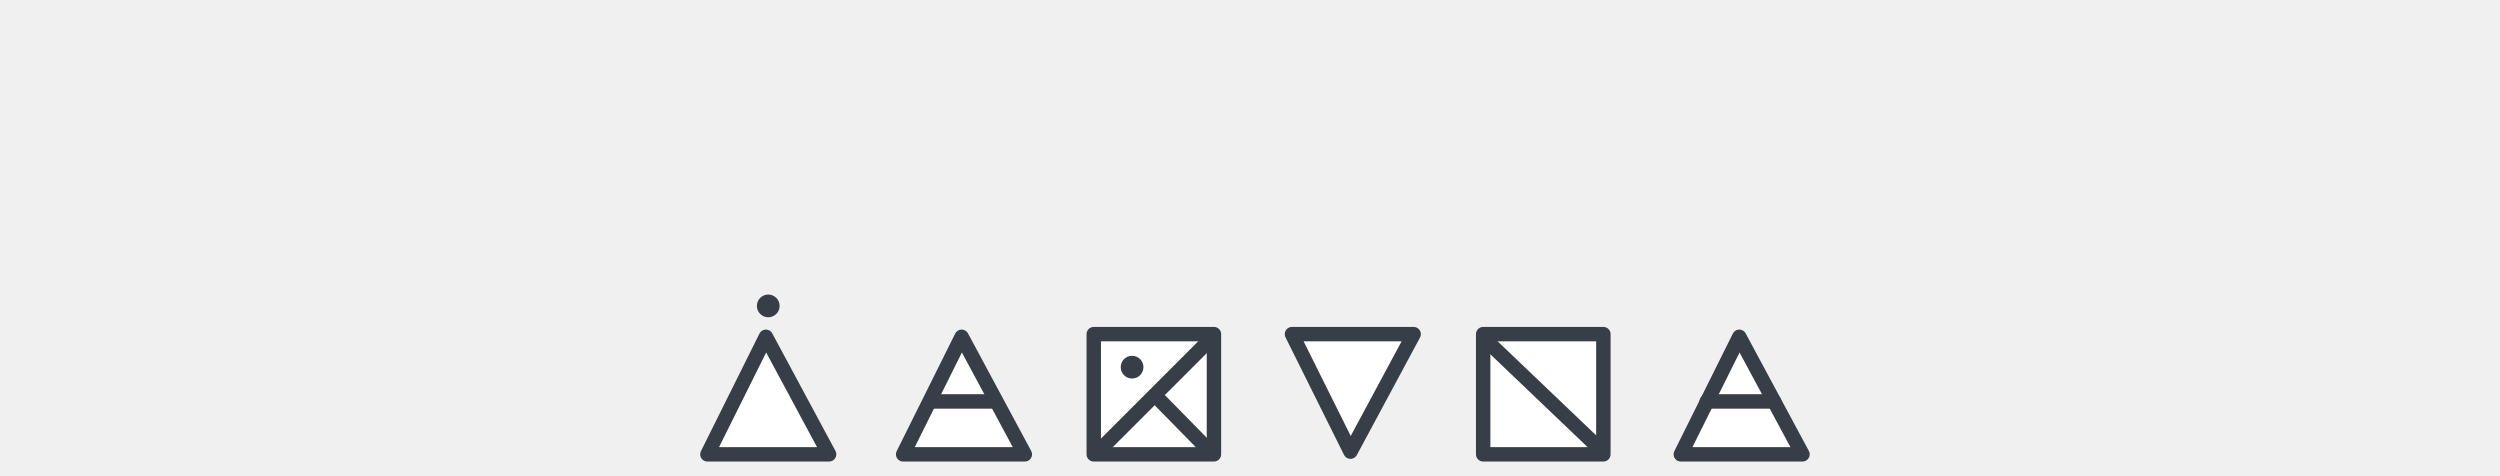
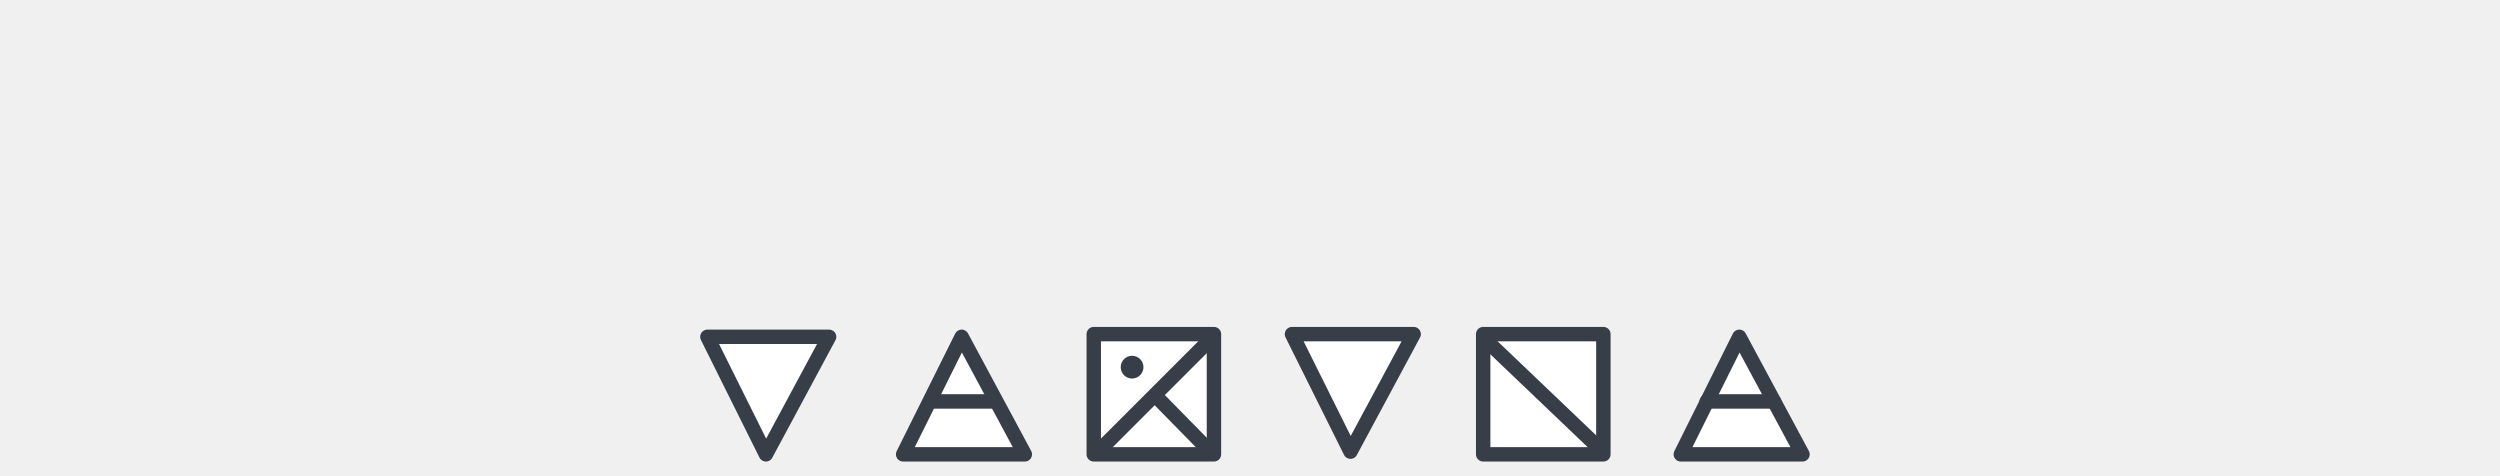
<svg xmlns="http://www.w3.org/2000/svg" version="1.1" id="Layer_1" x="0px" y="0px" width="520px" height="99px" viewBox="0 0 520 99" enable-background="new 0 0 520 99" xml:space="preserve">
  <polygon fill="#FFFFFF" stroke="#383E47" stroke-width="2" stroke-linecap="round" stroke-linejoin="round" stroke-miterlimit="10" points="  912,137 899.25,137 897.001,137 887,137 887,112 912,112 912,123.335 912,124.5 " />
  <rect x="1024" y="-25" fill="#FFFFFF" stroke="#383E47" stroke-width="2" stroke-linecap="round" stroke-linejoin="round" stroke-miterlimit="10" width="25" height="25" />
  <rect x="1103" y="-68" fill="#FFFFFF" stroke="#383E47" stroke-width="2" stroke-linecap="round" stroke-linejoin="round" stroke-miterlimit="10" width="25" height="25" />
  <rect x="978" y="-65" fill="#FFFFFF" stroke="#383E47" stroke-width="2" stroke-linecap="round" stroke-linejoin="round" stroke-miterlimit="10" width="25" height="25" />
  <rect x="895" y="-65" fill="#FFFFFF" stroke="#383E47" stroke-width="2" stroke-linecap="round" stroke-linejoin="round" stroke-miterlimit="10" width="25" height="25" />
  <polygon fill="#FFFFFF" stroke="#383E47" stroke-width="2" stroke-linecap="round" stroke-linejoin="round" stroke-miterlimit="10" points="  995,137 970,137 970,112 982,112 995,112 " />
  <polygon fill="#FFFFFF" stroke="#383E47" stroke-width="2" stroke-linecap="round" stroke-linejoin="round" stroke-miterlimit="10" points="  803.178,137 815.695,111.854 829.215,137 " />
  <polygon fill="#FFFFFF" stroke="#383E47" stroke-width="2" stroke-linecap="round" stroke-linejoin="round" stroke-miterlimit="10" points="  844.778,137 857.296,111.854 870.814,137 " />
  <polygon fill="#FFFFFF" stroke="#383E47" stroke-width="2" stroke-linecap="round" stroke-linejoin="round" stroke-miterlimit="10" points="  927.979,112 940.496,137.146 954.014,112 " />
  <polygon fill="#FFFFFF" stroke="#383E47" stroke-width="2" stroke-linecap="round" stroke-linejoin="round" stroke-miterlimit="10" points="  1059.979,-68 1072.496,-42.854 1086.014,-68 " />
  <polygon fill="#FFFFFF" stroke="#383E47" stroke-width="2" stroke-linecap="round" stroke-linejoin="round" stroke-miterlimit="10" points="  935.979,-65 948.496,-39.854 962.014,-65 " />
  <polygon fill="#FFFFFF" stroke="#383E47" stroke-width="2" stroke-linecap="round" stroke-linejoin="round" stroke-miterlimit="10" points="  1011.178,137 1023.695,111.854 1037.215,137 " />
  <circle fill="#0C0C0C" cx="815.765" cy="105.432" r="2.432" />
  <circle fill="#0C0C0C" cx="893.765" cy="119.432" r="2.432" />
  <circle fill="#0C0C0C" cx="990.765" cy="-52.568" r="2.432" />
-   <line fill="#FFFFFF" stroke="#383E47" stroke-width="2" stroke-linecap="round" stroke-linejoin="round" stroke-miterlimit="10" x1="970" y1="112" x2="995" y2="137" />
-   <line fill="#FFFFFF" stroke="#383E47" stroke-width="2" stroke-linecap="round" stroke-linejoin="round" stroke-miterlimit="10" x1="1128" y1="-68" x2="1103" y2="-43" />
+   <line fill="none" stroke="#383E47" stroke-width="2" stroke-linecap="round" stroke-linejoin="round" stroke-miterlimit="10" x1="970" y1="112" x2="995" y2="137" />
+   <line fill="none" stroke="#383E47" stroke-width="2" stroke-linecap="round" stroke-linejoin="round" stroke-miterlimit="10" x1="1128" y1="-68" x2="1103" y2="-43" />
  <line fill="none" stroke="#383E47" stroke-width="2" stroke-linecap="round" stroke-linejoin="round" stroke-miterlimit="10" x1="942" y1="-55" x2="956" y2="-55" />
  <line fill="none" stroke="#383E47" stroke-width="2" stroke-linecap="round" stroke-linejoin="round" stroke-miterlimit="10" x1="851" y1="126" x2="865" y2="126" />
  <line fill="none" stroke="#383E47" stroke-width="2" stroke-linecap="round" stroke-linejoin="round" stroke-miterlimit="10" x1="1017" y1="126" x2="1031" y2="126" />
  <line fill="none" stroke="#383E47" stroke-width="2" stroke-linecap="round" stroke-linejoin="round" stroke-miterlimit="10" x1="1065" y1="-58" x2="1079" y2="-58" />
  <line fill="none" stroke="#383E47" stroke-width="2" stroke-linecap="round" stroke-linejoin="round" stroke-miterlimit="10" x1="1044" y1="-66" x2="1019" y2="-53.5" />
  <line fill="none" stroke="#383E47" stroke-width="2" stroke-linecap="round" stroke-linejoin="round" stroke-miterlimit="10" x1="1019" y1="-53.5" x2="1044" y2="-41" />
  <line fill="none" stroke="#383E47" stroke-width="2" stroke-linecap="round" stroke-linejoin="round" stroke-miterlimit="10" x1="895" y1="-65" x2="920" y2="-52.5" />
  <line fill="none" stroke="#383E47" stroke-width="2" stroke-linecap="round" stroke-linejoin="round" stroke-miterlimit="10" x1="920" y1="-52.5" x2="895" y2="-40" />
-   <path fill="#070707" stroke="#383E47" stroke-width="0.25" stroke-miterlimit="10" d="M806.988,150.176v7.664h1.921v1.12h-5.152  v-1.12h1.921v-7.664h-1.921v-1.12h5.152v1.12H806.988z" />
-   <path fill="#070707" stroke="#383E47" stroke-width="0.25" stroke-miterlimit="10" d="M827.549,158.96l-0.592-2.592h-3.809  l-0.576,2.592h-1.344c0.182-0.704,0.385-1.466,0.608-2.288c0.224-0.821,0.466-1.664,0.728-2.528c0.262-0.864,0.537-1.73,0.824-2.6  c0.288-0.869,0.592-1.698,0.912-2.488h1.633c0.309,0.79,0.604,1.619,0.887,2.488c0.283,0.87,0.55,1.736,0.801,2.6  c0.25,0.864,0.488,1.707,0.712,2.528c0.224,0.822,0.427,1.584,0.608,2.288H827.549z M825.068,150.208  c-0.245,0.672-0.512,1.451-0.799,2.336c-0.289,0.886-0.561,1.797-0.816,2.736h3.199c-0.245-0.96-0.509-1.885-0.791-2.776  C825.578,151.613,825.314,150.848,825.068,150.208z" />
-   <path fill="#070707" stroke="#383E47" stroke-width="0.25" stroke-miterlimit="10" d="M846.554,152.08  c0,0.608-0.16,1.144-0.479,1.608c-0.32,0.464-0.752,0.824-1.296,1.08c0.159,0.256,0.338,0.547,0.535,0.872s0.397,0.672,0.601,1.04  c0.202,0.368,0.402,0.747,0.6,1.136c0.197,0.39,0.382,0.771,0.553,1.144h-1.408c-0.32-0.768-0.67-1.504-1.048-2.208  c-0.379-0.704-0.744-1.274-1.097-1.712c-0.063,0.011-0.157,0.016-0.279,0.016c-0.123,0-0.206,0-0.248,0h-1.12v3.904h-1.328v-9.76  c0.16-0.043,0.344-0.08,0.552-0.112c0.208-0.032,0.421-0.056,0.64-0.072c0.219-0.016,0.435-0.029,0.648-0.04  c0.213-0.011,0.405-0.016,0.576-0.016c1.194,0,2.093,0.262,2.696,0.784C846.253,150.267,846.554,151.045,846.554,152.08z   M843.066,150.096c-0.246,0-0.483,0.002-0.713,0.008s-0.392,0.019-0.487,0.04v3.824h0.848c0.384,0,0.729-0.026,1.032-0.08  c0.304-0.054,0.565-0.152,0.784-0.296c0.218-0.144,0.386-0.341,0.504-0.592c0.117-0.25,0.176-0.579,0.176-0.984  c0-0.384-0.059-0.699-0.176-0.944c-0.118-0.245-0.272-0.44-0.464-0.584c-0.192-0.144-0.419-0.245-0.681-0.304  C843.629,150.125,843.354,150.096,843.066,150.096z" />
-   <path fill="#070707" stroke="#383E47" stroke-width="0.25" stroke-miterlimit="10" d="M861.939,158.96v-3.68  c-0.65-1.066-1.24-2.106-1.768-3.12c-0.528-1.014-0.99-2.048-1.385-3.104h1.473c0.309,0.896,0.664,1.752,1.064,2.568  c0.399,0.816,0.828,1.656,1.287,2.52c0.49-0.907,0.926-1.768,1.305-2.584c0.378-0.816,0.723-1.65,1.031-2.504h1.44  c-0.405,1.045-0.87,2.064-1.392,3.056c-0.523,0.992-1.104,2.038-1.744,3.136v3.712H861.939z" />
-   <path fill="#070707" stroke="#383E47" stroke-width="0.25" stroke-miterlimit="10" d="M883.117,158.96  c-0.363-0.885-0.705-1.688-1.024-2.408c-0.319-0.72-0.626-1.395-0.92-2.024c-0.294-0.629-0.584-1.224-0.872-1.784  s-0.582-1.123-0.88-1.688v7.904h-1.2v-9.904h1.344c0.438,0.8,0.818,1.499,1.145,2.096c0.325,0.598,0.624,1.176,0.896,1.736  c0.271,0.56,0.535,1.136,0.791,1.728c0.256,0.592,0.545,1.278,0.864,2.056v-7.616h1.2v9.904H883.117z" />
-   <path fill="#070707" stroke="#383E47" stroke-width="0.25" stroke-miterlimit="10" d="M902.557,158.96l-0.592-2.592h-3.809  l-0.576,2.592h-1.344c0.182-0.704,0.385-1.466,0.608-2.288c0.224-0.821,0.466-1.664,0.728-2.528c0.262-0.864,0.537-1.73,0.824-2.6  c0.288-0.869,0.592-1.698,0.912-2.488h1.633c0.309,0.79,0.604,1.619,0.887,2.488c0.283,0.87,0.55,1.736,0.801,2.6  c0.25,0.864,0.488,1.707,0.712,2.528c0.224,0.822,0.427,1.584,0.608,2.288H902.557z M900.076,150.208  c-0.245,0.672-0.512,1.451-0.799,2.336c-0.289,0.886-0.561,1.797-0.816,2.736h3.199c-0.245-0.96-0.509-1.885-0.791-2.776  C900.586,151.613,900.322,150.848,900.076,150.208z" />
-   <path fill="#070707" stroke="#383E47" stroke-width="0.25" stroke-miterlimit="10" d="M935.493,158.032  c0.672,0,1.185-0.128,1.536-0.384s0.527-0.64,0.527-1.152c0-0.31-0.063-0.573-0.191-0.792c-0.129-0.219-0.299-0.411-0.512-0.576  c-0.214-0.165-0.454-0.309-0.721-0.432c-0.267-0.123-0.539-0.237-0.816-0.344c-0.319-0.128-0.626-0.272-0.92-0.432  c-0.293-0.16-0.555-0.347-0.783-0.56c-0.23-0.213-0.411-0.464-0.545-0.752c-0.133-0.288-0.199-0.629-0.199-1.024  c0-0.864,0.271-1.539,0.816-2.024c0.543-0.485,1.301-0.728,2.271-0.728c0.267,0,0.53,0.019,0.792,0.056  c0.261,0.037,0.504,0.083,0.728,0.136c0.225,0.054,0.424,0.118,0.601,0.192c0.176,0.075,0.317,0.149,0.424,0.224l-0.416,1.104  c-0.214-0.128-0.507-0.256-0.88-0.384c-0.373-0.128-0.789-0.192-1.248-0.192c-0.48,0-0.896,0.12-1.248,0.36  c-0.352,0.24-0.527,0.6-0.527,1.08c0,0.277,0.05,0.512,0.151,0.704c0.101,0.192,0.24,0.36,0.416,0.504  c0.176,0.144,0.382,0.275,0.616,0.392c0.234,0.118,0.49,0.235,0.768,0.352c0.405,0.171,0.776,0.342,1.112,0.512  s0.624,0.374,0.864,0.608c0.24,0.235,0.426,0.512,0.56,0.832s0.2,0.709,0.2,1.168c0,0.864-0.291,1.528-0.872,1.992  c-0.581,0.464-1.416,0.696-2.504,0.696c-0.353,0-0.683-0.024-0.992-0.072c-0.31-0.048-0.584-0.11-0.823-0.184  c-0.24-0.075-0.451-0.149-0.633-0.224s-0.32-0.144-0.416-0.208l0.4-1.088c0.213,0.117,0.527,0.253,0.943,0.408  C934.389,157.955,934.896,158.032,935.493,158.032z" />
-   <path fill="#070707" stroke="#383E47" stroke-width="0.25" stroke-miterlimit="10" d="M952.354,158.96v-9.904h5.551v1.12h-4.239  v3.04h3.712v1.12h-3.712v3.504h4.592v1.12H952.354z" />
-   <path fill="#070707" stroke="#383E47" stroke-width="0.25" stroke-miterlimit="10" d="M977.591,152.08  c0,0.608-0.16,1.144-0.479,1.608c-0.32,0.464-0.752,0.824-1.297,1.08c0.16,0.256,0.339,0.547,0.536,0.872s0.397,0.672,0.601,1.04  c0.202,0.368,0.402,0.747,0.6,1.136c0.197,0.39,0.381,0.771,0.553,1.144h-1.408c-0.32-0.768-0.67-1.504-1.049-2.208  s-0.744-1.274-1.096-1.712c-0.064,0.011-0.157,0.016-0.279,0.016c-0.123,0-0.206,0-0.248,0h-1.121v3.904h-1.328v-9.76  c0.16-0.043,0.345-0.08,0.553-0.112c0.208-0.032,0.421-0.056,0.64-0.072c0.219-0.016,0.435-0.029,0.648-0.04  c0.213-0.011,0.405-0.016,0.575-0.016c1.195,0,2.094,0.262,2.697,0.784C977.289,150.267,977.591,151.045,977.591,152.08z   M974.104,150.096c-0.246,0-0.483,0.002-0.713,0.008s-0.392,0.019-0.488,0.04v3.824h0.849c0.384,0,0.728-0.026,1.032-0.08  c0.304-0.054,0.564-0.152,0.783-0.296s0.387-0.341,0.504-0.592s0.176-0.579,0.176-0.984c0-0.384-0.059-0.699-0.176-0.944  c-0.117-0.245-0.271-0.44-0.463-0.584c-0.192-0.144-0.42-0.245-0.681-0.304S974.391,150.096,974.104,150.096z" />
-   <path fill="#070707" stroke="#383E47" stroke-width="0.25" stroke-miterlimit="10" d="M997.492,149.056  c-0.522,0.778-1.097,1.552-1.72,2.32c-0.625,0.768-1.299,1.536-2.024,2.304c0.341,0.288,0.704,0.624,1.088,1.008  s0.761,0.803,1.128,1.256c0.368,0.454,0.715,0.936,1.041,1.448c0.324,0.512,0.6,1.035,0.823,1.568h-1.487  c-0.268-0.491-0.555-0.971-0.865-1.44c-0.309-0.469-0.637-0.907-0.983-1.312s-0.704-0.776-1.071-1.112  c-0.369-0.336-0.739-0.627-1.113-0.872v4.736h-1.312v-9.904h1.312v4.416c0.693-0.715,1.357-1.461,1.992-2.24  c0.635-0.778,1.192-1.504,1.672-2.176H997.492z" />
-   <path fill="#070707" stroke="#383E47" stroke-width="0.25" stroke-miterlimit="10" d="M1011.061,158.96v-9.904h5.552v1.12h-4.24  v3.04h3.713v1.12h-3.713v3.504h4.592v1.12H1011.061z" />
-   <path fill="#070707" stroke="#383E47" stroke-width="0.25" stroke-miterlimit="10" d="M1036.662,150.08  c-0.342,0.469-0.723,1.027-1.145,1.672c-0.422,0.646-0.852,1.32-1.289,2.024s-0.861,1.411-1.271,2.12s-0.77,1.357-1.08,1.944h4.912  v1.12h-6.416v-0.864c0.33-0.672,0.695-1.363,1.096-2.072c0.4-0.709,0.809-1.405,1.225-2.088s0.832-1.344,1.248-1.984  c0.416-0.64,0.816-1.232,1.199-1.776h-4.527v-1.12h6.049V150.08z" />
+   <path fill="#070707" stroke="#383E47" stroke-width="0.25" stroke-miterlimit="10" d="M806.988,150.176v7.664h1.921v1.12h-5.152  v-1.12h1.921v-7.664h-1.921v-1.119h5.152v1.119H806.988z" />
+   <path fill="#070707" stroke="#383E47" stroke-width="0.25" stroke-miterlimit="10" d="M827.549,158.96l-0.592-2.592h-3.809  l-0.576,2.592h-1.344c0.182-0.704,0.385-1.466,0.607-2.288c0.224-0.82,0.466-1.664,0.729-2.527c0.262-0.864,0.536-1.73,0.823-2.601  c0.288-0.869,0.593-1.698,0.912-2.487h1.633c0.31,0.789,0.604,1.618,0.888,2.487c0.283,0.87,0.55,1.735,0.801,2.601  c0.25,0.863,0.488,1.707,0.712,2.527c0.224,0.822,0.427,1.584,0.608,2.288H827.549z M825.068,150.208  c-0.245,0.672-0.513,1.451-0.8,2.336c-0.288,0.886-0.561,1.797-0.815,2.735h3.199c-0.245-0.959-0.51-1.885-0.791-2.775  C825.578,151.613,825.314,150.848,825.068,150.208z" />
+   <path fill="#070707" stroke="#383E47" stroke-width="0.25" stroke-miterlimit="10" d="M846.554,152.08  c0,0.607-0.159,1.145-0.479,1.607c-0.32,0.465-0.752,0.824-1.296,1.08c0.158,0.256,0.338,0.547,0.535,0.873  c0.196,0.324,0.396,0.672,0.601,1.039c0.202,0.368,0.402,0.747,0.6,1.137s0.382,0.771,0.554,1.144h-1.408  c-0.32-0.769-0.67-1.504-1.048-2.208c-0.38-0.704-0.744-1.273-1.098-1.712c-0.062,0.011-0.156,0.017-0.278,0.017  c-0.123,0-0.206,0-0.248,0h-1.12v3.903h-1.328v-9.76c0.16-0.043,0.344-0.08,0.552-0.112c0.208-0.031,0.421-0.056,0.641-0.072  c0.219-0.016,0.435-0.029,0.647-0.039c0.213-0.012,0.405-0.017,0.576-0.017c1.194,0,2.093,0.263,2.696,0.784  C846.253,150.268,846.554,151.045,846.554,152.08z M843.066,150.096c-0.246,0-0.483,0.002-0.714,0.008  c-0.229,0.006-0.392,0.02-0.486,0.041v3.823h0.848c0.384,0,0.729-0.026,1.032-0.079c0.304-0.055,0.564-0.152,0.784-0.297  c0.218-0.144,0.386-0.341,0.504-0.592c0.117-0.25,0.176-0.579,0.176-0.984c0-0.384-0.059-0.699-0.176-0.943  c-0.118-0.245-0.272-0.44-0.464-0.584c-0.192-0.145-0.419-0.245-0.682-0.305C843.629,150.125,843.354,150.096,843.066,150.096z" />
+   <path fill="#070707" stroke="#383E47" stroke-width="0.25" stroke-miterlimit="10" d="M861.939,158.96v-3.68  c-0.65-1.066-1.24-2.106-1.769-3.12s-0.99-2.049-1.385-3.104h1.473c0.31,0.896,0.664,1.752,1.064,2.567  c0.398,0.815,0.828,1.656,1.287,2.521c0.489-0.908,0.926-1.769,1.305-2.584c0.378-0.816,0.723-1.65,1.031-2.504h1.439  c-0.404,1.045-0.87,2.063-1.392,3.055c-0.523,0.992-1.104,2.039-1.744,3.137v3.712H861.939z" />
+   <path fill="#070707" stroke="#383E47" stroke-width="0.25" stroke-miterlimit="10" d="M883.117,158.96  c-0.363-0.885-0.705-1.688-1.024-2.408c-0.318-0.72-0.626-1.395-0.92-2.024c-0.294-0.629-0.584-1.223-0.872-1.783  s-0.582-1.123-0.88-1.688v7.903h-1.2v-9.903h1.345c0.438,0.799,0.817,1.498,1.145,2.096c0.325,0.598,0.624,1.176,0.896,1.736  c0.271,0.56,0.534,1.135,0.791,1.728c0.256,0.592,0.545,1.278,0.863,2.056v-7.615h1.2v9.903H883.117L883.117,158.96z" />
+   <path fill="#070707" stroke="#383E47" stroke-width="0.25" stroke-miterlimit="10" d="M902.557,158.96l-0.592-2.592h-3.809  l-0.576,2.592h-1.344c0.182-0.704,0.385-1.466,0.607-2.288c0.225-0.82,0.466-1.664,0.729-2.527c0.262-0.864,0.537-1.73,0.824-2.601  c0.287-0.869,0.592-1.698,0.911-2.487h1.634c0.309,0.789,0.604,1.618,0.887,2.487c0.283,0.87,0.55,1.735,0.801,2.601  c0.25,0.863,0.488,1.707,0.712,2.527c0.225,0.822,0.427,1.584,0.608,2.288H902.557z M900.076,150.208  c-0.245,0.672-0.512,1.451-0.799,2.336c-0.289,0.886-0.562,1.797-0.816,2.735h3.199c-0.245-0.959-0.509-1.885-0.791-2.775  C900.586,151.613,900.322,150.848,900.076,150.208z" />
+   <path fill="#070707" stroke="#383E47" stroke-width="0.25" stroke-miterlimit="10" d="M935.493,158.032  c0.672,0,1.185-0.128,1.536-0.384c0.351-0.256,0.526-0.641,0.526-1.152c0-0.311-0.062-0.573-0.19-0.792  c-0.129-0.22-0.299-0.411-0.513-0.576s-0.453-0.31-0.721-0.433c-0.267-0.122-0.539-0.236-0.815-0.344  c-0.319-0.127-0.626-0.271-0.92-0.432s-0.556-0.347-0.783-0.561c-0.23-0.213-0.411-0.463-0.545-0.752  c-0.134-0.287-0.199-0.629-0.199-1.023c0-0.864,0.271-1.539,0.815-2.023c0.544-0.485,1.302-0.729,2.271-0.729  c0.267,0,0.53,0.02,0.792,0.057c0.261,0.036,0.504,0.082,0.728,0.135c0.226,0.055,0.425,0.119,0.602,0.192  c0.176,0.075,0.317,0.149,0.424,0.224l-0.416,1.104c-0.214-0.128-0.507-0.256-0.88-0.384s-0.789-0.192-1.248-0.192  c-0.48,0-0.896,0.12-1.248,0.36s-0.527,0.6-0.527,1.08c0,0.277,0.051,0.512,0.151,0.703c0.101,0.193,0.24,0.361,0.416,0.505  s0.382,0.274,0.616,0.392c0.234,0.118,0.49,0.235,0.768,0.352c0.405,0.172,0.776,0.343,1.112,0.513s0.624,0.374,0.864,0.608  s0.426,0.512,0.56,0.832c0.134,0.319,0.2,0.709,0.2,1.168c0,0.863-0.291,1.527-0.872,1.992c-0.581,0.463-1.416,0.695-2.504,0.695  c-0.354,0-0.683-0.023-0.992-0.072c-0.31-0.048-0.584-0.109-0.823-0.184c-0.239-0.075-0.45-0.148-0.633-0.225  c-0.182-0.074-0.32-0.144-0.416-0.207l0.4-1.088c0.213,0.116,0.526,0.252,0.942,0.407  C934.389,157.955,934.896,158.032,935.493,158.032z" />
+   <path fill="#070707" stroke="#383E47" stroke-width="0.25" stroke-miterlimit="10" d="M952.354,158.96v-9.903h5.552v1.119h-4.239  v3.04h3.712v1.12h-3.712v3.504h4.592v1.12H952.354L952.354,158.96z" />
+   <path fill="#070707" stroke="#383E47" stroke-width="0.25" stroke-miterlimit="10" d="M977.591,152.08  c0,0.607-0.16,1.145-0.479,1.607c-0.32,0.465-0.752,0.824-1.297,1.08c0.159,0.256,0.339,0.547,0.535,0.873  c0.197,0.324,0.397,0.672,0.602,1.039c0.202,0.368,0.401,0.747,0.6,1.137c0.197,0.39,0.381,0.771,0.554,1.144h-1.408  c-0.32-0.769-0.67-1.504-1.049-2.208c-0.38-0.704-0.744-1.273-1.097-1.712c-0.063,0.011-0.157,0.017-0.278,0.017  c-0.123,0-0.206,0-0.248,0h-1.121v3.903h-1.328v-9.76c0.16-0.043,0.345-0.08,0.553-0.112c0.208-0.031,0.421-0.056,0.64-0.072  c0.22-0.016,0.436-0.029,0.648-0.039c0.213-0.012,0.405-0.017,0.575-0.017c1.195,0,2.094,0.263,2.697,0.784  C977.289,150.268,977.591,151.045,977.591,152.08z M974.104,150.096c-0.245,0-0.482,0.002-0.713,0.008  c-0.229,0.006-0.392,0.02-0.487,0.041v3.823h0.849c0.384,0,0.729-0.026,1.032-0.079c0.304-0.055,0.563-0.152,0.783-0.297  c0.219-0.145,0.387-0.341,0.504-0.592s0.176-0.579,0.176-0.984c0-0.384-0.059-0.699-0.176-0.943  c-0.117-0.245-0.271-0.44-0.463-0.584c-0.192-0.145-0.42-0.245-0.682-0.305C974.666,150.125,974.391,150.096,974.104,150.096z" />
+   <path fill="#070707" stroke="#383E47" stroke-width="0.25" stroke-miterlimit="10" d="M997.492,149.057  c-0.522,0.777-1.098,1.551-1.72,2.319c-0.625,0.769-1.3,1.536-2.024,2.304c0.341,0.288,0.704,0.625,1.088,1.008  c0.384,0.385,0.761,0.804,1.128,1.256c0.368,0.455,0.715,0.937,1.041,1.449c0.324,0.512,0.601,1.034,0.823,1.567h-1.487  c-0.268-0.491-0.555-0.971-0.864-1.44c-0.31-0.469-0.638-0.906-0.983-1.312s-0.704-0.776-1.071-1.112  c-0.369-0.336-0.738-0.627-1.112-0.871v4.735h-1.312v-9.903h1.312v4.416c0.692-0.716,1.356-1.462,1.991-2.24  c0.636-0.778,1.192-1.504,1.672-2.176H997.492L997.492,149.057z" />
+   <path fill="#070707" stroke="#383E47" stroke-width="0.25" stroke-miterlimit="10" d="M1011.061,158.96v-9.903h5.553v1.119h-4.24  v3.04h3.713v1.12h-3.713v3.504h4.592v1.12H1011.061L1011.061,158.96z" />
+   <path fill="#070707" stroke="#383E47" stroke-width="0.25" stroke-miterlimit="10" d="M1036.662,150.08  c-0.342,0.469-0.723,1.027-1.146,1.672c-0.422,0.646-0.852,1.32-1.288,2.023c-0.438,0.705-0.861,1.412-1.271,2.121  s-0.77,1.356-1.08,1.943h4.912v1.12h-6.416v-0.864c0.33-0.672,0.695-1.363,1.096-2.072s0.81-1.404,1.226-2.088  c0.416-0.683,0.832-1.344,1.248-1.983s0.815-1.231,1.198-1.776h-4.526v-1.119h6.049L1036.662,150.08L1036.662,150.08z" />
  <rect x="336" y="-282" fill="none" width="340" height="66" />
-   <text transform="matrix(1 0 0 1 336 -270.9121)">
-     <tspan x="0" y="0" font-family="'UbuntuMono-Regular'" font-size="16">911825141</tspan>
-     <tspan x="0" y="19.2" font-family="'UbuntuMono-Regular'" font-size="16">1951811526</tspan>
-   </text>
-   <rect id="_x3C_Slice_x3E__2_" x="-220" y="-249" fill="none" width="1074" height="696" />
+   <text transform="matrix(1 0 0 1 336 -270.9121)" font-family="'UbuntuMono-Regular'" font-size="16">911825141</text>
+   <text transform="matrix(1 0 0 1 336 -251.7119)" font-family="'UbuntuMono-Regular'" font-size="16">1951811526</text>
  <line fill="none" stroke="#383E47" stroke-width="2" stroke-linecap="round" stroke-linejoin="round" stroke-miterlimit="10" x1="977.695" y1="-30.146" x2="978.196" y2="-5" />
  <line fill="none" stroke="#383E47" stroke-width="2" stroke-linecap="round" stroke-linejoin="round" stroke-miterlimit="10" x1="887" y1="137" x2="912" y2="112" />
  <line fill="none" stroke="#383E47" stroke-width="2" stroke-linecap="round" stroke-linejoin="round" stroke-miterlimit="10" x1="899.5" y1="124.5" x2="912" y2="137" />
  <polygon fill="#FFFFFF" stroke="#383E47" stroke-width="3" stroke-linecap="round" stroke-linejoin="round" stroke-miterlimit="10" points="  252.5,94.5 240.804,94.5 238.618,94.5 227.5,94.5 227.5,69.5 252.5,69.5 252.5,80.164 252.5,81.296 " />
  <polygon fill="#FFFFFF" stroke="#383E47" stroke-width="3" stroke-linecap="round" stroke-linejoin="round" stroke-miterlimit="10" points="  333.5,94.5 308.5,94.5 308.5,69.5 321.244,69.5 333.5,69.5 " />
-   <polygon fill="#FFFFFF" stroke="#383E47" stroke-width="3" stroke-linecap="round" stroke-linejoin="round" stroke-miterlimit="10" points="  147.141,94.5 159.309,70.056 172.451,94.5 " />
-   <polygon fill="#FFFFFF" stroke="#383E47" stroke-width="3" stroke-linecap="round" stroke-linejoin="round" stroke-miterlimit="10" points="  187.853,94.5 200.021,70.056 213.163,94.5 " />
-   <polygon fill="#FFFFFF" stroke="#383E47" stroke-width="3" stroke-linecap="round" stroke-linejoin="round" stroke-miterlimit="10" points="  268.73,69.5 280.898,93.944 294.04,69.5 " />
-   <polygon fill="#FFFFFF" stroke="#383E47" stroke-width="3" stroke-linecap="round" stroke-linejoin="round" stroke-miterlimit="10" points="  349.607,94.5 361.775,70.056 374.918,94.5 " />
+   <polygon fill="#FFFFFF" stroke="#383E47" stroke-width="3" stroke-linecap="round" stroke-linejoin="round" stroke-miterlimit="10" points="  172.451,70.057 159.309,94.5 147.141,70.057 " />
+   <polygon fill="#FFFFFF" stroke="#383E47" stroke-width="3" stroke-linecap="round" stroke-linejoin="round" stroke-miterlimit="10" points="  187.853,94.5 200.021,70.057 213.163,94.5 " />
+   <polygon fill="#FFFFFF" stroke="#383E47" stroke-width="3" stroke-linecap="round" stroke-linejoin="round" stroke-miterlimit="10" points="  268.73,69.5 280.898,93.943 294.04,69.5 " />
+   <polygon fill="#FFFFFF" stroke="#383E47" stroke-width="3" stroke-linecap="round" stroke-linejoin="round" stroke-miterlimit="10" points="  349.607,94.5 361.775,70.057 374.918,94.5 " />
  <circle fill="#383E47" cx="235.472" cy="76.37" r="2.364" />
-   <circle fill="#383E47" cx="159.796" cy="63.63" r="2.364" />
-   <line fill="#FFFFFF" stroke="#383E47" stroke-width="3" stroke-linecap="round" stroke-linejoin="round" stroke-miterlimit="10" x1="309.466" y1="71.121" x2="332.688" y2="93.28" />
+   <line fill="none" stroke="#383E47" stroke-width="3" stroke-linecap="round" stroke-linejoin="round" stroke-miterlimit="10" x1="309.466" y1="71.121" x2="332.688" y2="93.279" />
  <line fill="none" stroke="#383E47" stroke-width="3" stroke-linecap="round" stroke-linejoin="round" stroke-miterlimit="10" x1="194" y1="83.5" x2="207" y2="83.5" />
  <line fill="none" stroke="#383E47" stroke-width="3" stroke-linecap="round" stroke-linejoin="round" stroke-miterlimit="10" x1="355" y1="83.5" x2="369" y2="83.5" />
-   <path fill="#070707" stroke="#383E47" stroke-width="0.25" stroke-miterlimit="10" d="M786.94-126.507l-0.592-2.592h-3.808  l-0.576,2.592h-1.344c0.181-0.704,0.383-1.466,0.607-2.288c0.225-0.821,0.467-1.664,0.729-2.528c0.261-0.864,0.535-1.73,0.824-2.6  c0.287-0.869,0.592-1.698,0.911-2.488h1.632c0.31,0.79,0.605,1.619,0.889,2.488c0.282,0.87,0.549,1.736,0.8,2.6  c0.251,0.864,0.487,1.707,0.712,2.528c0.225,0.822,0.426,1.584,0.607,2.288H786.94z M784.461-135.259  c-0.246,0.672-0.512,1.451-0.801,2.336c-0.287,0.886-0.56,1.797-0.815,2.736h3.2c-0.246-0.96-0.51-1.885-0.793-2.776  C784.97-133.854,784.706-134.619,784.461-135.259z" />
-   <path fill="#070707" stroke="#383E47" stroke-width="0.25" stroke-miterlimit="10" d="M805.945-133.387  c0,0.608-0.16,1.144-0.479,1.608c-0.32,0.464-0.752,0.824-1.296,1.08c0.159,0.256,0.338,0.547,0.535,0.872s0.397,0.672,0.601,1.04  c0.202,0.368,0.402,0.747,0.6,1.136c0.197,0.39,0.382,0.771,0.553,1.144h-1.408c-0.32-0.768-0.67-1.504-1.048-2.208  c-0.379-0.704-0.744-1.274-1.097-1.712c-0.063,0.011-0.157,0.016-0.279,0.016c-0.123,0-0.206,0-0.248,0h-1.12v3.904h-1.328v-9.76  c0.16-0.043,0.344-0.08,0.552-0.112c0.208-0.032,0.421-0.056,0.64-0.072c0.219-0.016,0.435-0.029,0.648-0.04  c0.213-0.011,0.405-0.016,0.576-0.016c1.194,0,2.093,0.262,2.696,0.784C805.645-135.201,805.945-134.422,805.945-133.387z   M802.458-135.371c-0.246,0-0.483,0.002-0.713,0.008s-0.392,0.019-0.487,0.04v3.824h0.848c0.384,0,0.729-0.026,1.032-0.08  c0.304-0.054,0.565-0.152,0.784-0.296c0.218-0.144,0.386-0.341,0.504-0.592c0.117-0.25,0.176-0.579,0.176-0.984  c0-0.384-0.059-0.699-0.176-0.944c-0.118-0.245-0.272-0.44-0.464-0.584c-0.192-0.144-0.419-0.245-0.681-0.304  C803.021-135.342,802.745-135.371,802.458-135.371z" />
-   <path fill="#070707" stroke="#383E47" stroke-width="0.25" stroke-miterlimit="10" d="M821.331-126.507v-3.68  c-0.65-1.066-1.239-2.106-1.769-3.12c-0.527-1.014-0.988-2.048-1.383-3.104h1.472c0.31,0.896,0.664,1.752,1.063,2.568  c0.4,0.816,0.83,1.656,1.289,2.52c0.49-0.907,0.924-1.768,1.303-2.584s0.723-1.65,1.033-2.504h1.439  c-0.406,1.045-0.869,2.064-1.393,3.056c-0.522,0.992-1.104,2.038-1.744,3.136v3.712H821.331z" />
-   <path fill="#070707" stroke="#383E47" stroke-width="0.25" stroke-miterlimit="10" d="M769.652-126.507v-3.68  c-0.65-1.066-1.24-2.106-1.768-3.12c-0.528-1.014-0.99-2.048-1.385-3.104h1.473c0.309,0.896,0.664,1.752,1.064,2.568  c0.399,0.816,0.828,1.656,1.287,2.52c0.49-0.907,0.926-1.768,1.305-2.584c0.378-0.816,0.723-1.65,1.031-2.504h1.44  c-0.405,1.045-0.87,2.064-1.392,3.056c-0.523,0.992-1.104,2.038-1.744,3.136v3.712H769.652z" />
-   <path fill="#070707" stroke="#383E47" stroke-width="0.25" stroke-miterlimit="10" d="M842.508-126.507  c-0.362-0.885-0.703-1.688-1.023-2.408c-0.32-0.72-0.627-1.395-0.92-2.024c-0.293-0.629-0.584-1.224-0.872-1.784  s-0.581-1.123-0.88-1.688v7.904h-1.2v-9.904h1.345c0.437,0.8,0.818,1.499,1.144,2.096c0.325,0.598,0.624,1.176,0.896,1.736  c0.272,0.56,0.536,1.136,0.793,1.728c0.256,0.592,0.543,1.278,0.863,2.056v-7.616h1.2v9.904H842.508z" />
-   <path fill="#070707" stroke="#383E47" stroke-width="0.25" stroke-miterlimit="10" d="M861.948-126.507l-0.592-2.592h-3.808  l-0.576,2.592h-1.344c0.181-0.704,0.383-1.466,0.607-2.288c0.225-0.821,0.467-1.664,0.729-2.528c0.261-0.864,0.535-1.73,0.824-2.6  c0.287-0.869,0.592-1.698,0.911-2.488h1.632c0.31,0.79,0.605,1.619,0.889,2.488c0.282,0.87,0.549,1.736,0.8,2.6  c0.251,0.864,0.487,1.707,0.712,2.528c0.225,0.822,0.426,1.584,0.607,2.288H861.948z M859.469-135.259  c-0.246,0.672-0.512,1.451-0.801,2.336c-0.287,0.886-0.56,1.797-0.815,2.736h3.2c-0.246-0.96-0.51-1.885-0.793-2.776  C859.978-133.854,859.714-134.619,859.469-135.259z" />
-   <path fill="#070707" stroke="#383E47" stroke-width="0.25" stroke-miterlimit="10" d="M894.885-127.436  c0.672,0,1.184-0.128,1.535-0.384c0.353-0.256,0.529-0.64,0.529-1.152c0-0.31-0.064-0.573-0.192-0.792s-0.299-0.411-0.513-0.576  c-0.213-0.165-0.453-0.309-0.72-0.432c-0.267-0.123-0.538-0.237-0.815-0.344c-0.32-0.128-0.627-0.272-0.92-0.432  c-0.294-0.16-0.555-0.347-0.785-0.56c-0.229-0.213-0.41-0.464-0.543-0.752c-0.134-0.288-0.2-0.629-0.2-1.024  c0-0.864,0.272-1.539,0.815-2.024c0.545-0.485,1.302-0.728,2.272-0.728c0.267,0,0.53,0.019,0.792,0.056  c0.262,0.037,0.504,0.083,0.729,0.136c0.224,0.054,0.424,0.118,0.6,0.192c0.176,0.075,0.316,0.149,0.424,0.224l-0.416,1.104  c-0.213-0.128-0.507-0.256-0.88-0.384c-0.374-0.128-0.79-0.192-1.248-0.192c-0.479,0-0.896,0.12-1.248,0.36  c-0.353,0.24-0.528,0.6-0.528,1.08c0,0.277,0.051,0.512,0.152,0.704c0.102,0.192,0.24,0.36,0.416,0.504  c0.176,0.144,0.381,0.275,0.616,0.392c0.234,0.118,0.49,0.235,0.768,0.352c0.405,0.171,0.776,0.342,1.112,0.512  s0.624,0.374,0.863,0.608c0.24,0.235,0.428,0.512,0.561,0.832s0.2,0.709,0.2,1.168c0,0.864-0.291,1.528-0.872,1.992  c-0.582,0.464-1.416,0.696-2.504,0.696c-0.352,0-0.684-0.024-0.992-0.072c-0.31-0.048-0.584-0.11-0.824-0.184  c-0.24-0.075-0.451-0.149-0.632-0.224c-0.182-0.075-0.319-0.144-0.416-0.208l0.399-1.088c0.214,0.117,0.529,0.253,0.945,0.408  C893.781-127.513,894.287-127.436,894.885-127.436z" />
-   <path fill="#070707" stroke="#383E47" stroke-width="0.25" stroke-miterlimit="10" d="M911.744-126.507v-9.904h5.553v1.12h-4.24  v3.04h3.712v1.12h-3.712v3.504h4.592v1.12H911.744z" />
-   <path fill="#070707" stroke="#383E47" stroke-width="0.25" stroke-miterlimit="10" d="M936.982-133.387  c0,0.608-0.16,1.144-0.479,1.608c-0.32,0.464-0.752,0.824-1.297,1.08c0.16,0.256,0.339,0.547,0.536,0.872s0.397,0.672,0.601,1.04  c0.202,0.368,0.402,0.747,0.6,1.136c0.197,0.39,0.381,0.771,0.553,1.144h-1.408c-0.32-0.768-0.67-1.504-1.049-2.208  s-0.744-1.274-1.096-1.712c-0.064,0.011-0.157,0.016-0.279,0.016c-0.123,0-0.206,0-0.248,0h-1.121v3.904h-1.328v-9.76  c0.16-0.043,0.345-0.08,0.553-0.112c0.208-0.032,0.421-0.056,0.64-0.072c0.219-0.016,0.435-0.029,0.648-0.04  c0.213-0.011,0.405-0.016,0.575-0.016c1.195,0,2.094,0.262,2.697,0.784C936.681-135.201,936.982-134.422,936.982-133.387z   M933.495-135.371c-0.246,0-0.483,0.002-0.713,0.008s-0.392,0.019-0.488,0.04v3.824h0.849c0.384,0,0.728-0.026,1.032-0.08  c0.304-0.054,0.564-0.152,0.783-0.296s0.387-0.341,0.504-0.592s0.176-0.579,0.176-0.984c0-0.384-0.059-0.699-0.176-0.944  c-0.117-0.245-0.271-0.44-0.463-0.584c-0.192-0.144-0.42-0.245-0.681-0.304S933.782-135.371,933.495-135.371z" />
-   <path fill="#070707" stroke="#383E47" stroke-width="0.25" stroke-miterlimit="10" d="M956.884-136.411  c-0.522,0.778-1.097,1.552-1.72,2.32c-0.625,0.768-1.299,1.536-2.024,2.304c0.341,0.288,0.704,0.624,1.088,1.008  s0.761,0.803,1.128,1.256c0.368,0.454,0.715,0.936,1.041,1.448c0.324,0.512,0.6,1.035,0.823,1.568h-1.487  c-0.268-0.491-0.555-0.971-0.865-1.44c-0.309-0.469-0.637-0.907-0.983-1.312s-0.704-0.776-1.071-1.112  c-0.369-0.336-0.739-0.627-1.113-0.872v4.736h-1.312v-9.904h1.312v4.416c0.693-0.715,1.357-1.461,1.992-2.24  c0.635-0.778,1.192-1.504,1.672-2.176H956.884z" />
-   <path fill="#070707" stroke="#383E47" stroke-width="0.25" stroke-miterlimit="10" d="M970.452-126.507v-9.904h5.552v1.12h-4.24  v3.04h3.713v1.12h-3.713v3.504h4.592v1.12H970.452z" />
-   <path fill="#070707" stroke="#383E47" stroke-width="0.25" stroke-miterlimit="10" d="M996.054-135.387  c-0.342,0.469-0.723,1.027-1.145,1.672c-0.422,0.646-0.852,1.32-1.289,2.024s-0.861,1.411-1.271,2.12s-0.77,1.357-1.08,1.944h4.912  v1.12h-6.416v-0.864c0.33-0.672,0.695-1.363,1.096-2.072c0.4-0.709,0.809-1.405,1.225-2.088s0.832-1.344,1.248-1.984  c0.416-0.64,0.816-1.232,1.199-1.776h-4.527v-1.12h6.049V-135.387z" />
+   <path fill="#070707" stroke="#383E47" stroke-width="0.25" stroke-miterlimit="10" d="M786.94-126.507l-0.593-2.592h-3.808  l-0.576,2.592h-1.344c0.181-0.704,0.383-1.466,0.606-2.288c0.226-0.821,0.468-1.664,0.729-2.528c0.261-0.864,0.535-1.729,0.824-2.6  c0.287-0.869,0.592-1.698,0.911-2.488h1.632c0.31,0.79,0.604,1.619,0.889,2.488c0.282,0.87,0.549,1.736,0.8,2.6  c0.251,0.864,0.487,1.707,0.712,2.528c0.226,0.822,0.427,1.584,0.607,2.288H786.94z M784.461-135.259  c-0.246,0.672-0.512,1.451-0.801,2.336c-0.287,0.886-0.561,1.797-0.815,2.736h3.2c-0.246-0.96-0.51-1.885-0.793-2.776  C784.97-133.854,784.706-134.619,784.461-135.259z" />
+   <path fill="#070707" stroke="#383E47" stroke-width="0.25" stroke-miterlimit="10" d="M805.945-133.387  c0,0.608-0.16,1.144-0.479,1.608c-0.319,0.464-0.752,0.824-1.296,1.08c0.159,0.256,0.338,0.547,0.535,0.872  c0.197,0.325,0.396,0.672,0.601,1.04c0.202,0.368,0.402,0.747,0.601,1.136c0.196,0.39,0.382,0.771,0.553,1.144h-1.408  c-0.32-0.768-0.67-1.504-1.048-2.208c-0.379-0.704-0.744-1.274-1.097-1.712c-0.063,0.011-0.157,0.016-0.279,0.016  c-0.123,0-0.206,0-0.248,0h-1.12v3.904h-1.328v-9.76c0.16-0.043,0.345-0.08,0.553-0.112c0.208-0.032,0.421-0.056,0.64-0.072  c0.219-0.016,0.435-0.029,0.648-0.04c0.213-0.011,0.404-0.016,0.575-0.016c1.194,0,2.094,0.262,2.696,0.784  C805.645-135.201,805.945-134.422,805.945-133.387z M802.458-135.371c-0.246,0-0.483,0.002-0.713,0.008  c-0.23,0.006-0.393,0.02-0.487,0.04v3.824h0.849c0.384,0,0.729-0.026,1.031-0.08c0.305-0.054,0.565-0.152,0.784-0.296  c0.218-0.144,0.386-0.341,0.504-0.592c0.117-0.25,0.176-0.579,0.176-0.984c0-0.384-0.059-0.699-0.176-0.944  c-0.118-0.245-0.271-0.44-0.464-0.584s-0.419-0.245-0.681-0.304C803.021-135.342,802.745-135.371,802.458-135.371z" />
+   <path fill="#070707" stroke="#383E47" stroke-width="0.25" stroke-miterlimit="10" d="M821.331-126.507v-3.68  c-0.65-1.066-1.239-2.106-1.769-3.12c-0.527-1.014-0.988-2.048-1.384-3.104h1.473c0.31,0.896,0.664,1.752,1.062,2.568  c0.4,0.816,0.83,1.656,1.289,2.52c0.49-0.907,0.924-1.768,1.303-2.584c0.379-0.816,0.724-1.65,1.033-2.504h1.439  c-0.406,1.045-0.869,2.064-1.394,3.056c-0.521,0.992-1.104,2.038-1.744,3.136v3.712H821.331z" />
+   <path fill="#070707" stroke="#383E47" stroke-width="0.25" stroke-miterlimit="10" d="M769.652-126.507v-3.68  c-0.65-1.066-1.24-2.106-1.769-3.12c-0.528-1.014-0.99-2.048-1.385-3.104h1.473c0.31,0.896,0.664,1.752,1.064,2.568  c0.398,0.816,0.828,1.656,1.287,2.52c0.489-0.907,0.926-1.768,1.305-2.584c0.378-0.816,0.723-1.65,1.031-2.504h1.439  c-0.404,1.045-0.87,2.064-1.392,3.056c-0.523,0.992-1.104,2.038-1.744,3.136v3.712H769.652z" />
+   <path fill="#070707" stroke="#383E47" stroke-width="0.25" stroke-miterlimit="10" d="M842.508-126.507  c-0.361-0.885-0.703-1.688-1.022-2.408c-0.32-0.72-0.627-1.395-0.92-2.024c-0.294-0.629-0.584-1.224-0.872-1.784  s-0.581-1.123-0.881-1.688v7.904h-1.199v-9.904h1.345c0.437,0.8,0.818,1.499,1.144,2.096c0.325,0.598,0.624,1.176,0.896,1.736  c0.271,0.56,0.536,1.136,0.793,1.728c0.256,0.592,0.543,1.278,0.863,2.056v-7.616h1.199v9.904H842.508z" />
+   <path fill="#070707" stroke="#383E47" stroke-width="0.25" stroke-miterlimit="10" d="M861.948-126.507l-0.592-2.592h-3.809  l-0.576,2.592h-1.344c0.181-0.704,0.383-1.466,0.607-2.288c0.225-0.821,0.467-1.664,0.729-2.528c0.261-0.864,0.535-1.729,0.824-2.6  c0.287-0.869,0.592-1.698,0.911-2.488h1.632c0.31,0.79,0.604,1.619,0.889,2.488c0.282,0.87,0.55,1.736,0.8,2.6  c0.252,0.864,0.487,1.707,0.713,2.528c0.225,0.822,0.426,1.584,0.606,2.288H861.948z M859.469-135.259  c-0.246,0.672-0.512,1.451-0.801,2.336c-0.287,0.886-0.56,1.797-0.815,2.736h3.2c-0.246-0.96-0.51-1.885-0.793-2.776  C859.979-133.854,859.714-134.619,859.469-135.259z" />
+   <path fill="#070707" stroke="#383E47" stroke-width="0.25" stroke-miterlimit="10" d="M894.885-127.436  c0.672,0,1.185-0.128,1.535-0.384c0.354-0.256,0.529-0.64,0.529-1.152c0-0.31-0.064-0.573-0.192-0.792  c-0.128-0.219-0.299-0.411-0.513-0.576c-0.213-0.165-0.453-0.309-0.72-0.432c-0.268-0.123-0.538-0.237-0.815-0.344  c-0.32-0.128-0.627-0.272-0.92-0.432c-0.294-0.16-0.555-0.347-0.785-0.56c-0.229-0.213-0.41-0.464-0.543-0.752  c-0.134-0.288-0.2-0.629-0.2-1.024c0-0.864,0.272-1.539,0.815-2.024c0.545-0.485,1.302-0.728,2.271-0.728  c0.268,0,0.53,0.019,0.792,0.056c0.263,0.037,0.504,0.083,0.729,0.136c0.224,0.054,0.424,0.118,0.6,0.192  c0.176,0.075,0.316,0.149,0.424,0.224l-0.416,1.104c-0.213-0.128-0.507-0.256-0.88-0.384c-0.374-0.128-0.79-0.192-1.248-0.192  c-0.479,0-0.896,0.12-1.248,0.36c-0.353,0.24-0.527,0.6-0.527,1.08c0,0.277,0.051,0.512,0.151,0.704  c0.103,0.192,0.24,0.36,0.416,0.504c0.177,0.144,0.381,0.275,0.616,0.392c0.234,0.118,0.49,0.235,0.769,0.352  c0.404,0.171,0.775,0.342,1.111,0.512c0.336,0.17,0.624,0.374,0.863,0.608c0.24,0.235,0.428,0.512,0.561,0.832  c0.134,0.32,0.2,0.709,0.2,1.168c0,0.864-0.291,1.528-0.872,1.992c-0.582,0.464-1.416,0.696-2.504,0.696  c-0.352,0-0.684-0.024-0.992-0.072c-0.31-0.048-0.584-0.11-0.823-0.184c-0.24-0.075-0.451-0.149-0.633-0.224  c-0.182-0.075-0.318-0.144-0.416-0.208l0.399-1.088c0.214,0.117,0.529,0.253,0.945,0.408  C893.781-127.513,894.287-127.436,894.885-127.436z" />
+   <path fill="#070707" stroke="#383E47" stroke-width="0.25" stroke-miterlimit="10" d="M911.744-126.507v-9.904h5.553v1.12h-4.24  v3.04h3.712v1.12h-3.712v3.504h4.593v1.12H911.744z" />
+   <path fill="#070707" stroke="#383E47" stroke-width="0.25" stroke-miterlimit="10" d="M936.982-133.387  c0,0.608-0.16,1.144-0.479,1.608c-0.32,0.464-0.752,0.824-1.297,1.08c0.16,0.256,0.339,0.547,0.536,0.872  c0.197,0.325,0.396,0.672,0.601,1.04c0.202,0.368,0.402,0.747,0.601,1.136c0.196,0.39,0.381,0.771,0.553,1.144h-1.408  c-0.32-0.768-0.67-1.504-1.049-2.208s-0.744-1.274-1.096-1.712c-0.064,0.011-0.157,0.016-0.279,0.016c-0.123,0-0.206,0-0.248,0  h-1.121v3.904h-1.328v-9.76c0.16-0.043,0.345-0.08,0.553-0.112c0.208-0.032,0.422-0.056,0.641-0.072  c0.219-0.016,0.435-0.029,0.647-0.04c0.214-0.011,0.405-0.016,0.575-0.016c1.195,0,2.094,0.262,2.697,0.784  C936.681-135.201,936.982-134.422,936.982-133.387z M933.495-135.371c-0.246,0-0.483,0.002-0.713,0.008  c-0.23,0.006-0.393,0.02-0.488,0.04v3.824h0.849c0.385,0,0.729-0.026,1.032-0.08c0.304-0.054,0.564-0.152,0.783-0.296  s0.387-0.341,0.504-0.592s0.176-0.579,0.176-0.984c0-0.384-0.059-0.699-0.176-0.944s-0.271-0.44-0.463-0.584  s-0.42-0.245-0.681-0.304C934.057-135.342,933.782-135.371,933.495-135.371z" />
+   <path fill="#070707" stroke="#383E47" stroke-width="0.25" stroke-miterlimit="10" d="M956.884-136.411  c-0.521,0.778-1.097,1.552-1.72,2.32c-0.625,0.768-1.299,1.536-2.024,2.304c0.342,0.288,0.704,0.624,1.089,1.008  c0.384,0.384,0.761,0.803,1.128,1.256c0.367,0.454,0.715,0.936,1.041,1.448c0.323,0.512,0.6,1.035,0.822,1.568h-1.486  c-0.269-0.491-0.556-0.971-0.865-1.44c-0.31-0.469-0.637-0.907-0.983-1.312c-0.346-0.405-0.704-0.776-1.07-1.112  c-0.369-0.336-0.739-0.627-1.113-0.872v4.736h-1.312v-9.904h1.312v4.416c0.693-0.715,1.357-1.461,1.992-2.24  c0.635-0.778,1.191-1.504,1.672-2.176H956.884z" />
+   <path fill="#070707" stroke="#383E47" stroke-width="0.25" stroke-miterlimit="10" d="M970.452-126.507v-9.904h5.552v1.12h-4.24  v3.04h3.713v1.12h-3.713v3.504h4.593v1.12H970.452z" />
+   <path fill="#070707" stroke="#383E47" stroke-width="0.25" stroke-miterlimit="10" d="M996.054-135.387  c-0.342,0.469-0.723,1.027-1.145,1.672c-0.422,0.646-0.853,1.32-1.289,2.024c-0.438,0.704-0.861,1.411-1.271,2.12  c-0.409,0.709-0.77,1.357-1.08,1.944h4.912v1.12h-6.416v-0.864c0.33-0.672,0.695-1.363,1.097-2.072  c0.399-0.709,0.809-1.405,1.225-2.088c0.416-0.683,0.832-1.344,1.248-1.984c0.416-0.64,0.816-1.232,1.199-1.776h-4.527v-1.12h6.049  L996.054-135.387L996.054-135.387z" />
  <line fill="none" stroke="#383E47" stroke-width="3" stroke-linecap="round" stroke-linejoin="round" stroke-miterlimit="10" x1="228.852" y1="93.492" x2="251.691" y2="70.652" />
  <line fill="none" stroke="#383E47" stroke-width="3" stroke-linecap="round" stroke-linejoin="round" stroke-miterlimit="10" x1="240.598" y1="82.588" x2="251.705" y2="93.906" />
-   <rect id="_x3C_Slice_x3E_" x="-200" y="-235" fill="none" width="990" height="715" />
</svg>
